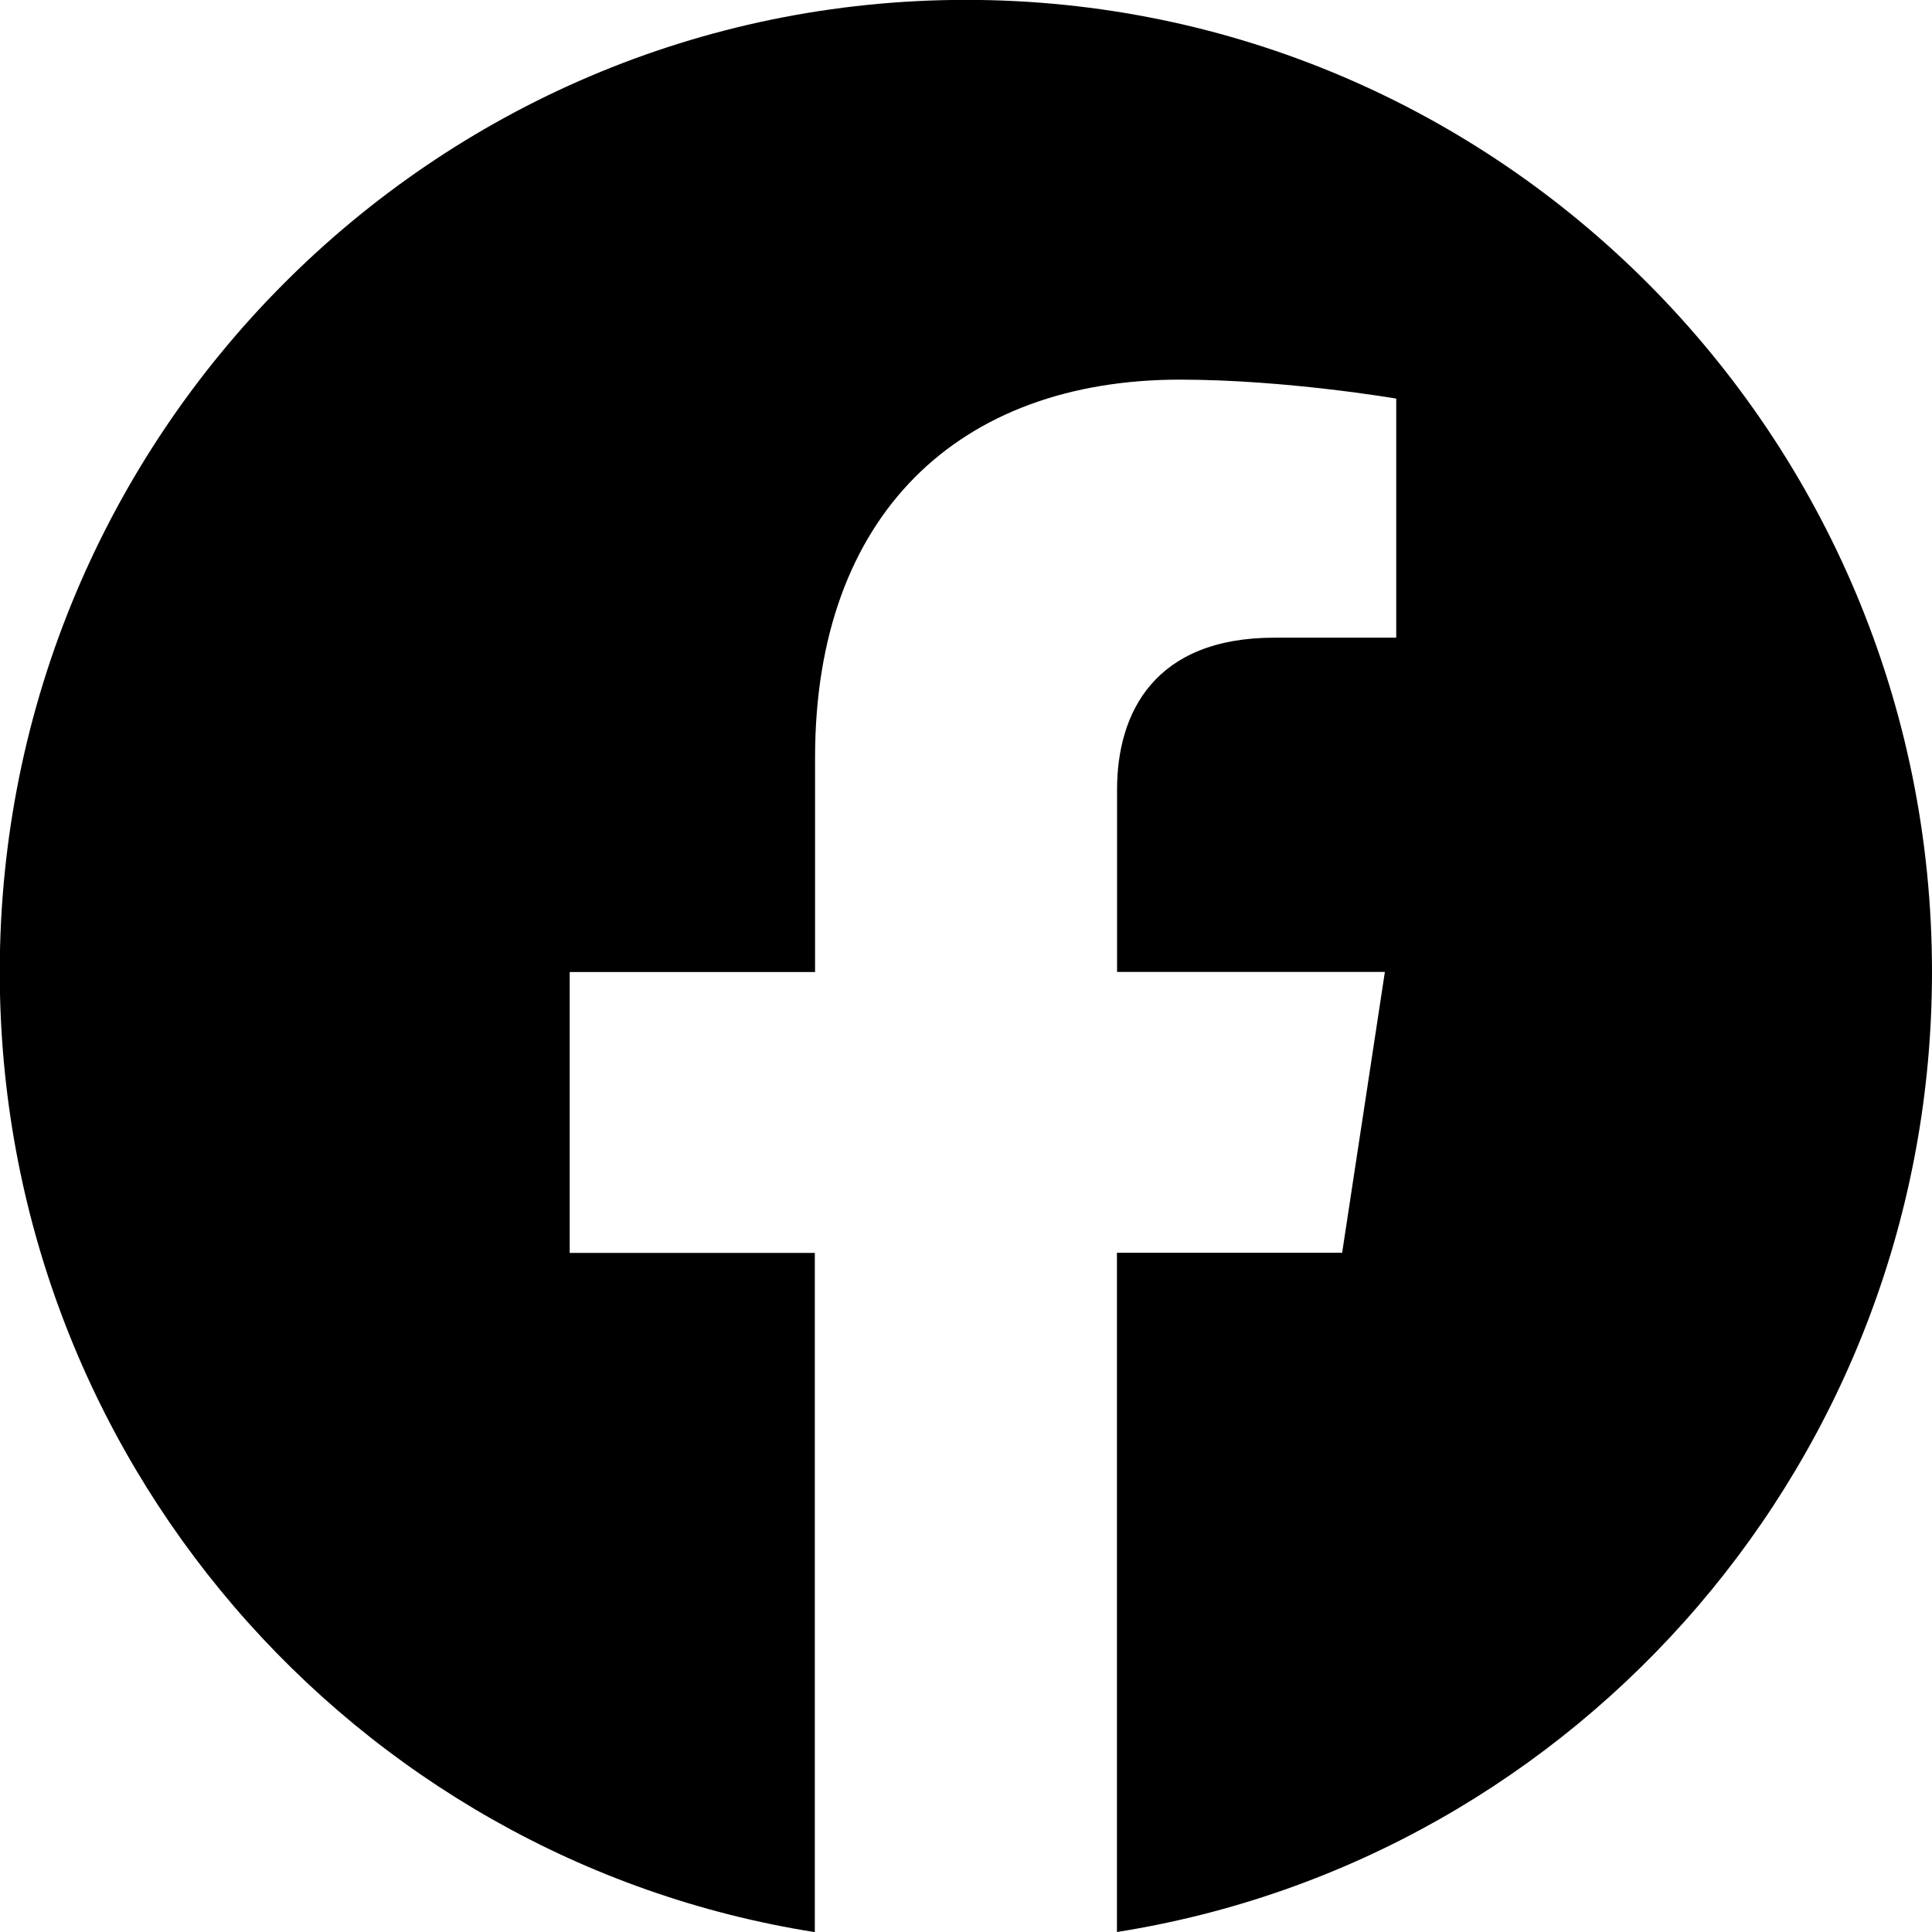
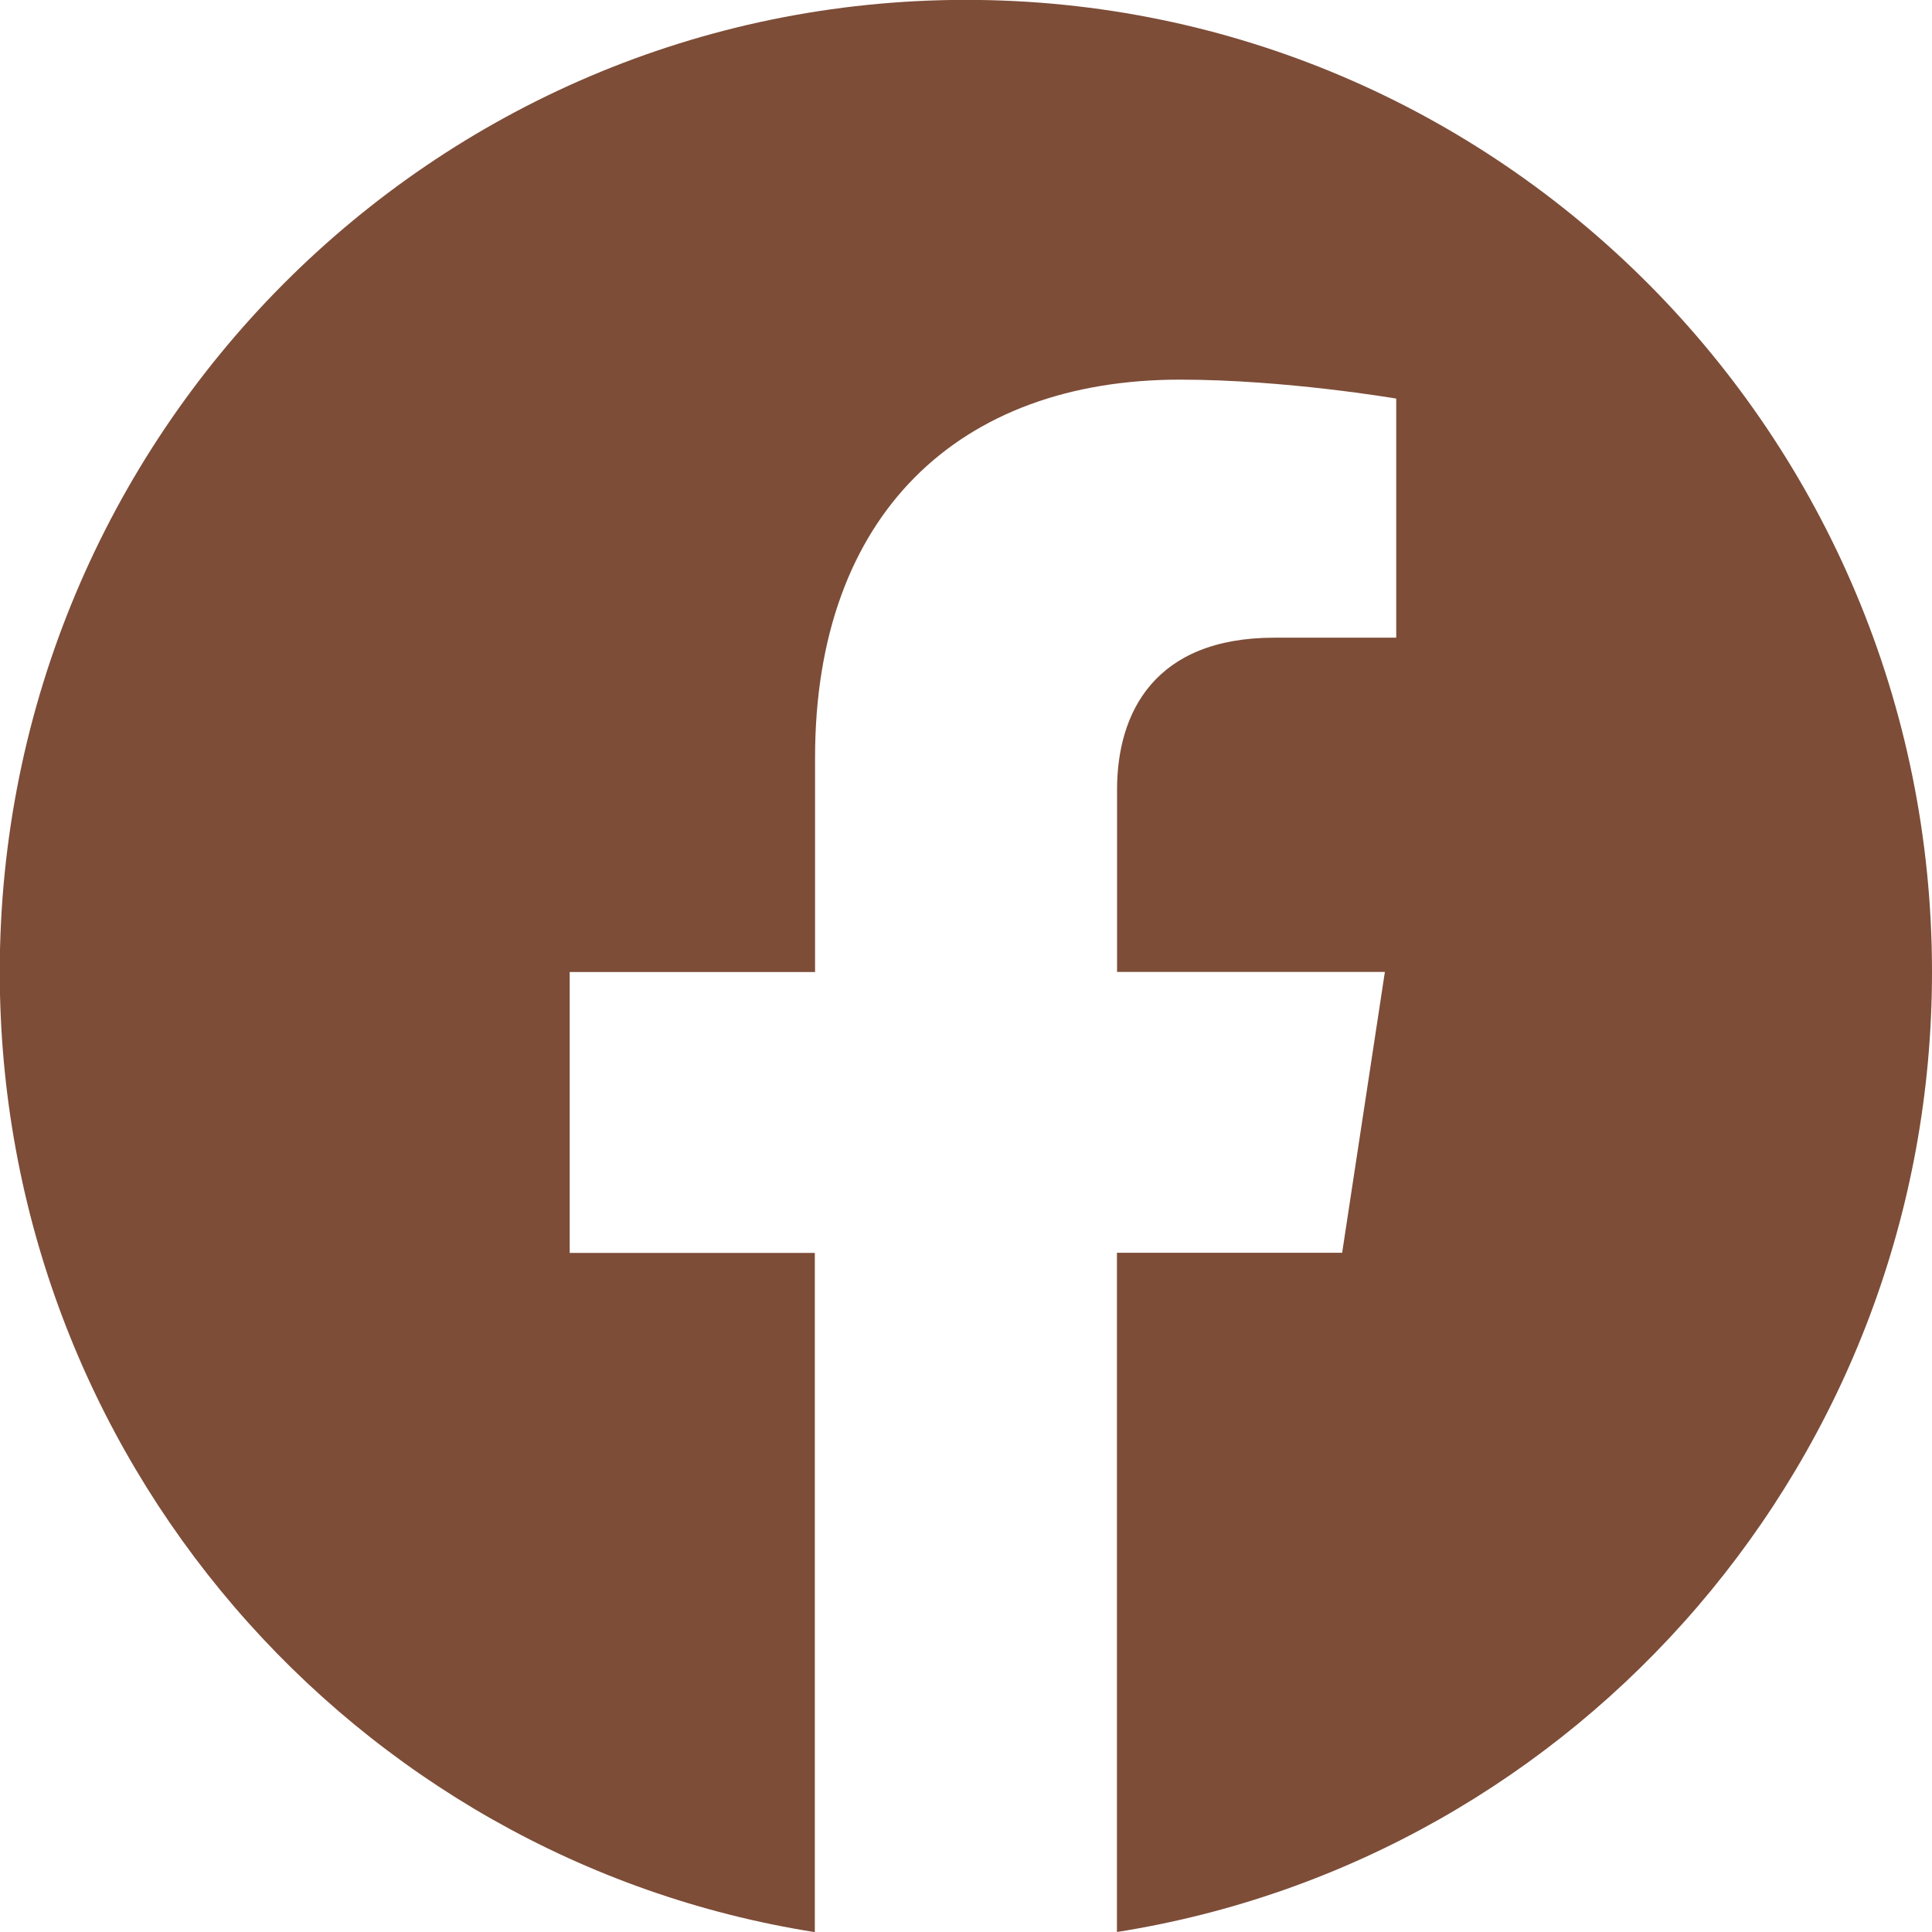
- <svg xmlns="http://www.w3.org/2000/svg" width="16" height="16" fill="currentColor" class="bi bi-facebook" viewBox="0 0 16 16">
+ <svg xmlns="http://www.w3.org/2000/svg" width="16" height="16" fill="#7D4D38" class="bi bi-facebook" viewBox="0 0 16 16">
  <path d="M16 8.049c0-4.446-3.582-8.05-8-8.05C3.58 0-.002 3.603-.002 8.05c0 4.017 2.926 7.347 6.75 7.951v-5.625h-2.03V8.05H6.75V6.275c0-2.017 1.195-3.131 3.022-3.131.876 0 1.791.157 1.791.157v1.98h-1.009c-.993 0-1.303.621-1.303 1.258v1.51h2.218l-.354 2.326H9.25V16c3.824-.604 6.75-3.934 6.75-7.951" />
+   <rect fill="red" />
</svg>
